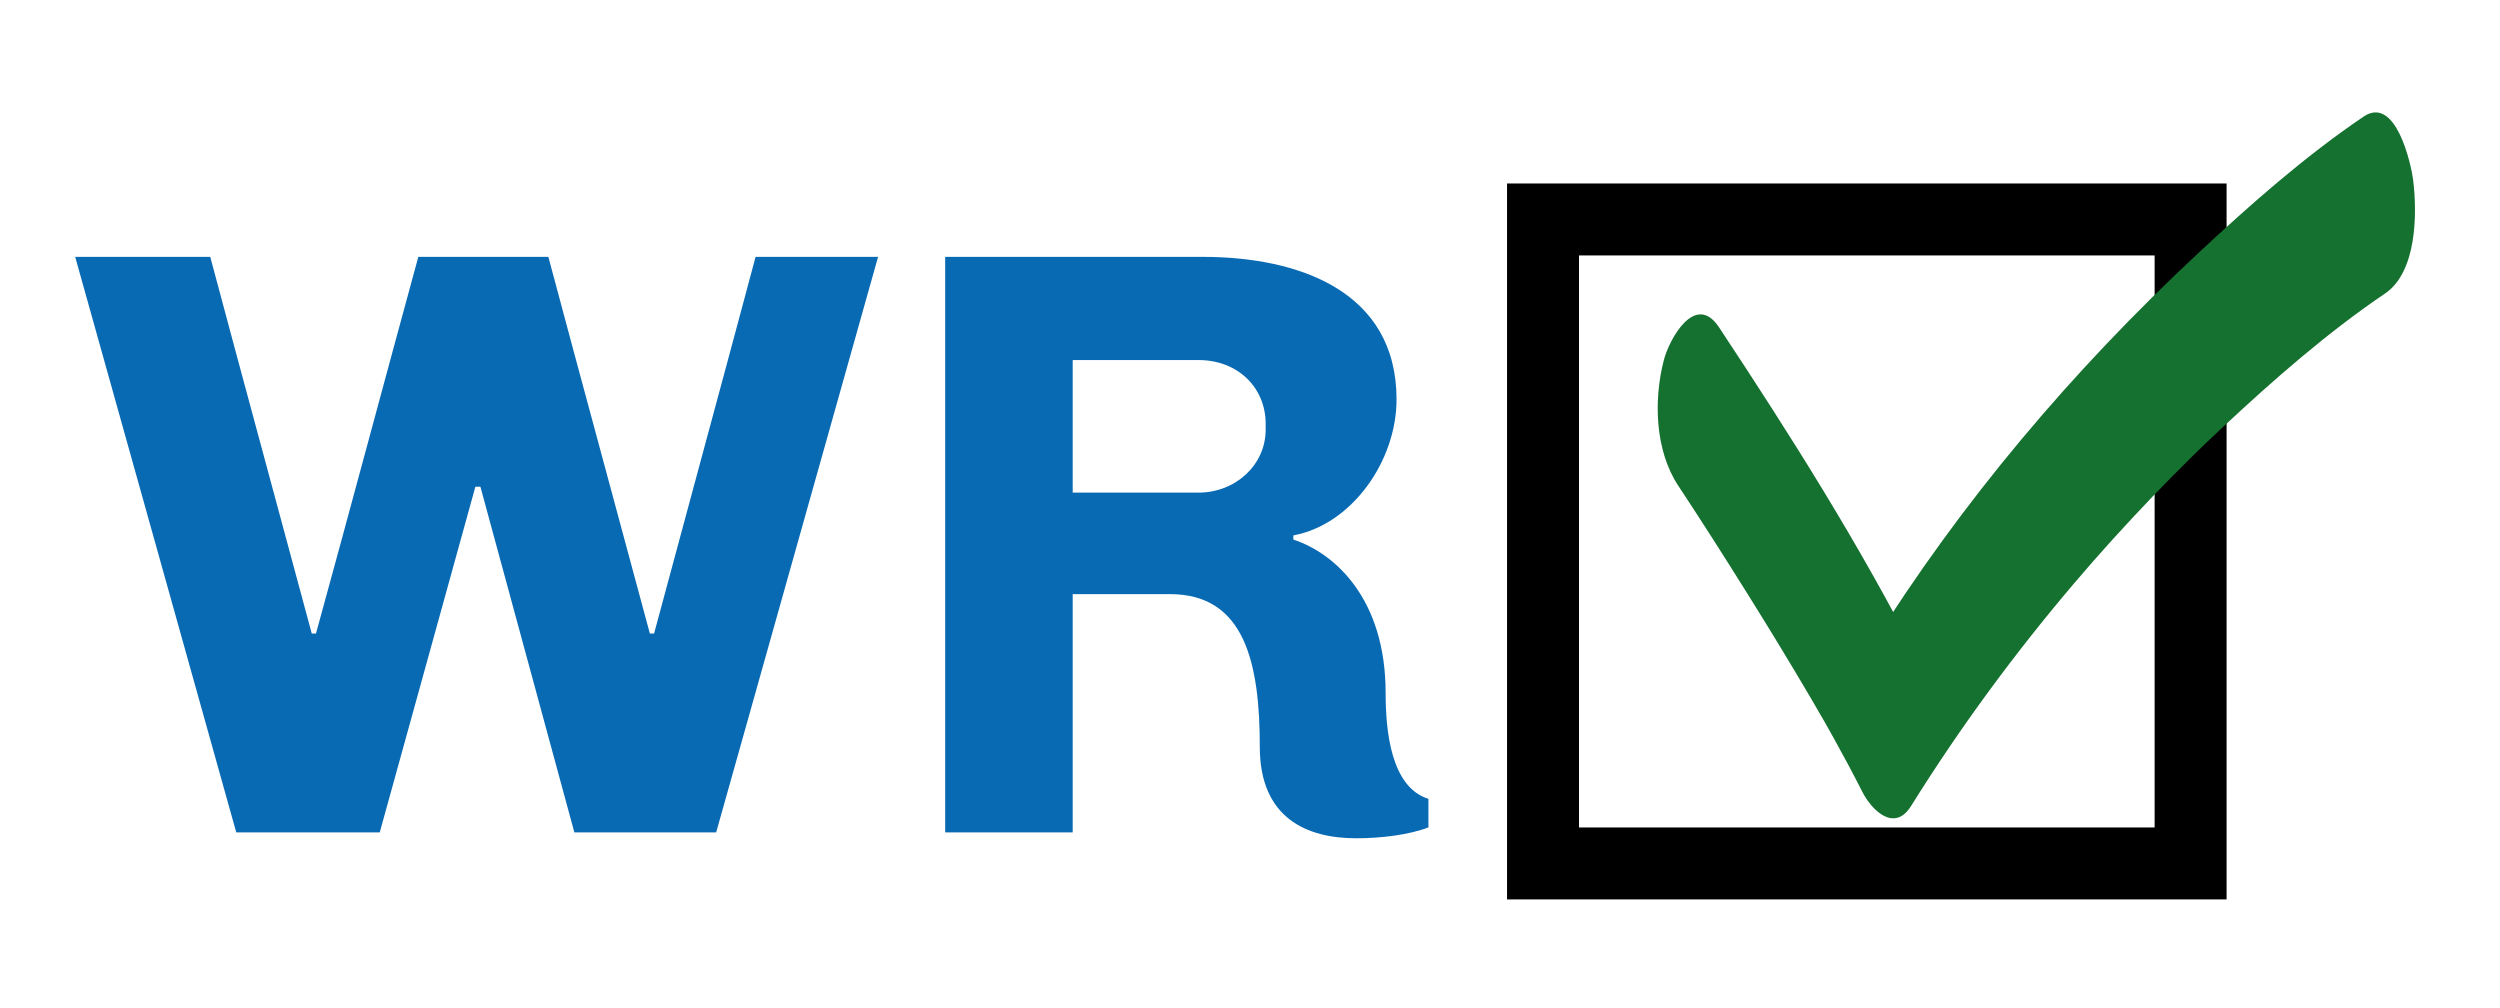
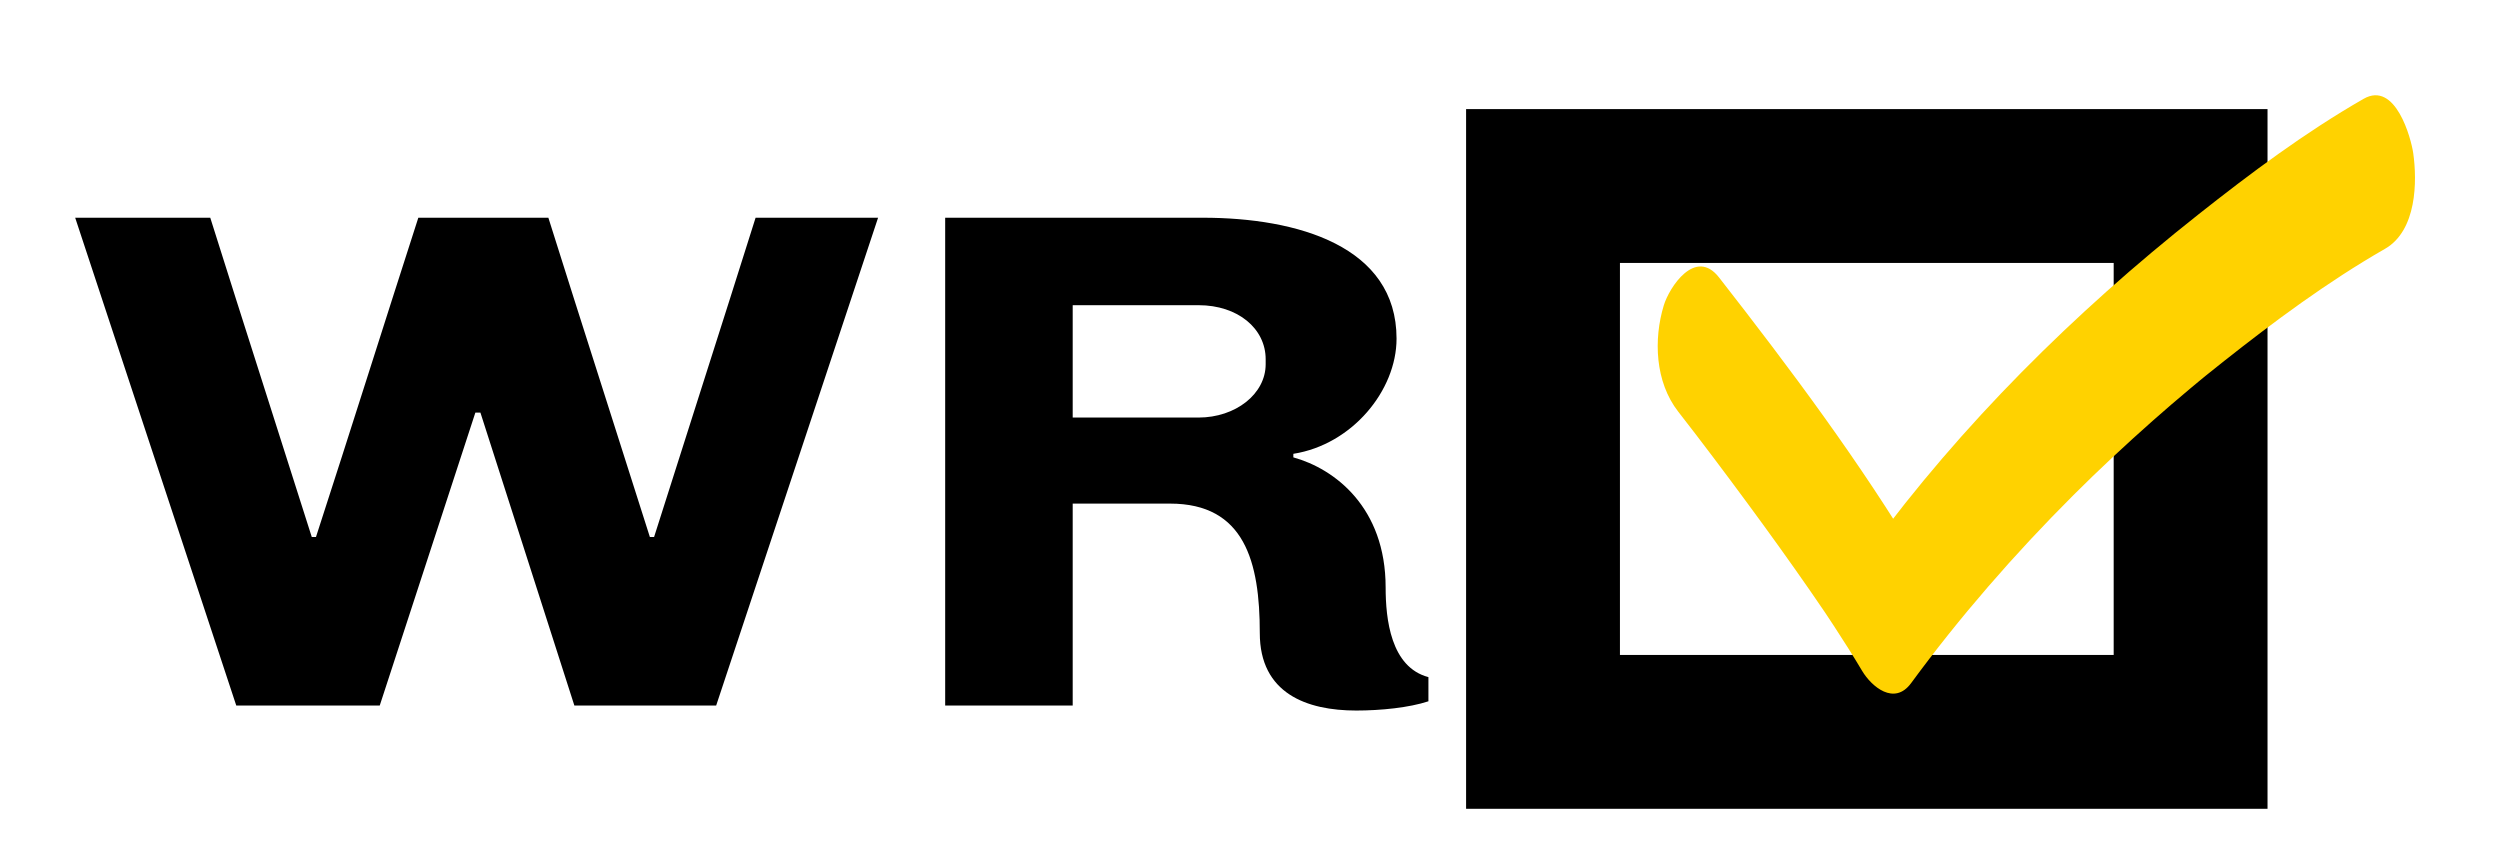
- <svg xmlns="http://www.w3.org/2000/svg" version="1.1" id="Layer_1" x="0px" y="0px" width="694.893px" height="280px" viewBox="0 0 694.893 280" enable-background="new 0 0 694.893 280" xml:space="preserve">
-   <g>
-     <path fill="#096AB4" d="M105.55,231.372H65.672L20.898,71.397h37.545c9.328,34.98,18.889,69.96,28.217,104.707h1.166   c9.561-34.747,18.889-69.727,28.45-104.707h36.146c9.328,34.98,18.889,69.96,28.217,104.707h1.166   c9.328-34.747,18.889-69.727,28.217-104.707h34.047l-45.007,159.975h-39.411l-26.118-96.079h-1.399L105.55,231.372z" />
-     <path fill="#096AB4" d="M376.986,233.005c-13.759,0-26.818-5.598-26.818-25.419c0-23.32-4.197-42.442-24.952-42.442h-27.052v66.229   h-35.446V71.397h71.593c26.352,0,53.869,9.328,53.869,39.644c0,17.023-12.359,34.747-28.684,37.778v1.166   c11.427,3.731,25.652,16.324,25.652,42.676c0,10.261,1.399,26.118,11.893,29.383v7.929   C391.678,232.071,383.749,233.005,376.986,233.005z M351.801,119.436v-1.632c0-10.028-7.696-17.723-18.656-17.723h-34.98v36.846   h34.98C343.405,136.926,351.801,129.23,351.801,119.436z" />
-   </g>
-   <rect x="428.893" y="61" fill="none" stroke="#000000" stroke-width="20" stroke-miterlimit="10" width="180" height="179" />
-   <g>
-     <g>
-       <path fill="#157130" d="M656.973,32.411c-16.398,11.107-31.5,24.464-45.949,37.939c-34.89,32.538-65.894,69.103-91.143,109.631    c4.532,1.329,9.064,2.658,13.597,3.987c-16.296-32.157-35.782-62.935-55.661-92.987c-6.567-9.928-13.824,3.226-15.352,9.148    c-2.858,11.09-2.463,25.08,4.025,34.889c6.614,9.998,13.043,20.121,19.396,30.286c5.831,9.329,11.553,18.727,17.131,28.208    c1.432,2.434,2.847,4.876,4.254,7.323c2.36,4.105-1.828-3.236,0.48,0.851c0.674,1.191,1.339,2.388,2.005,3.584    c2.71,4.87,5.334,9.789,7.854,14.761c2.587,5.105,8.914,11.503,13.597,3.987c13.498-21.667,28.638-42.236,45.152-61.697    c7.061-8.319,14.405-16.396,21.949-24.277c3.443-3.598,6.948-7.137,10.487-10.64c0.923-0.913,1.852-1.819,2.78-2.726    c0.265-0.258,3.321-3.204,0.965-0.945c1.761-1.687,3.538-3.356,5.321-5.02c14.156-13.202,29.013-26.245,45.075-37.125    c8.851-5.995,8.95-22.167,7.837-31.368C670.203,45.503,665.902,26.362,656.973,32.411L656.973,32.411z" />
-     </g>
-   </g>
+ <svg xmlns="http://www.w3.org/2000/svg" width="325" height="111" viewBox="0 0 325 111" fill="none">
+   <path d="M49.365 91.722H30.715L9.774 28.304H27.334C31.696 42.171 36.168 56.038 40.531 69.813H41.076C45.548 56.038 49.91 42.171 54.382 28.304H71.287C75.65 42.171 80.122 56.038 84.484 69.813H85.03C89.392 56.038 93.864 42.171 98.227 28.304H114.151L93.101 91.722H74.668L62.453 53.634H61.799L49.365 91.722Z" fill="black" />
+   <path d="M176.316 92.37C169.88 92.37 163.773 90.151 163.773 82.293C163.773 73.048 161.81 65.468 152.103 65.468H139.451V91.723H122.873V28.304H156.357C168.681 28.304 181.551 32.002 181.551 44.02C181.551 50.768 175.771 57.794 168.135 58.996V59.458C173.48 60.937 180.133 65.93 180.133 76.376C180.133 80.444 180.787 86.73 185.695 88.025V91.168C183.187 92 179.479 92.37 176.316 92.37ZM164.537 47.348V46.701C164.537 42.725 160.937 39.675 155.811 39.675H139.451V54.282H155.811C160.61 54.281 164.537 51.23 164.537 47.348Z" fill="black" />
+   <path d="M284.778 24.182H200.592V95.143H284.778V24.182Z" stroke="black" stroke-width="20" stroke-miterlimit="10" />
+   <path d="M307.265 12.849C299.596 17.252 292.532 22.547 285.775 27.889C269.457 40.788 254.956 55.283 243.147 71.35C245.267 71.876 247.386 72.403 249.507 72.93C241.885 60.182 232.771 47.981 223.474 36.068C220.403 32.132 217.009 37.346 216.294 39.694C214.957 44.09 215.142 49.636 218.176 53.525C221.27 57.489 224.277 61.502 227.248 65.531C229.975 69.23 232.651 72.955 235.26 76.714C235.93 77.679 236.592 78.647 237.25 79.617C238.353 81.244 236.395 78.334 237.474 79.954C237.789 80.426 238.1 80.901 238.412 81.375C239.679 83.305 240.907 85.255 242.085 87.227C243.295 89.25 246.254 91.787 248.444 88.807C254.757 80.218 261.838 72.064 269.562 64.349C272.864 61.051 276.299 57.849 279.827 54.725C281.438 53.298 283.077 51.895 284.732 50.507C285.164 50.145 285.598 49.785 286.032 49.426C286.156 49.324 287.586 48.156 286.484 49.051C287.307 48.383 288.138 47.721 288.972 47.061C295.593 41.828 302.542 36.657 310.054 32.344C314.193 29.967 314.24 23.556 313.719 19.909C313.453 18.039 311.441 10.451 307.265 12.849Z" fill="#FFD200" />
</svg>
